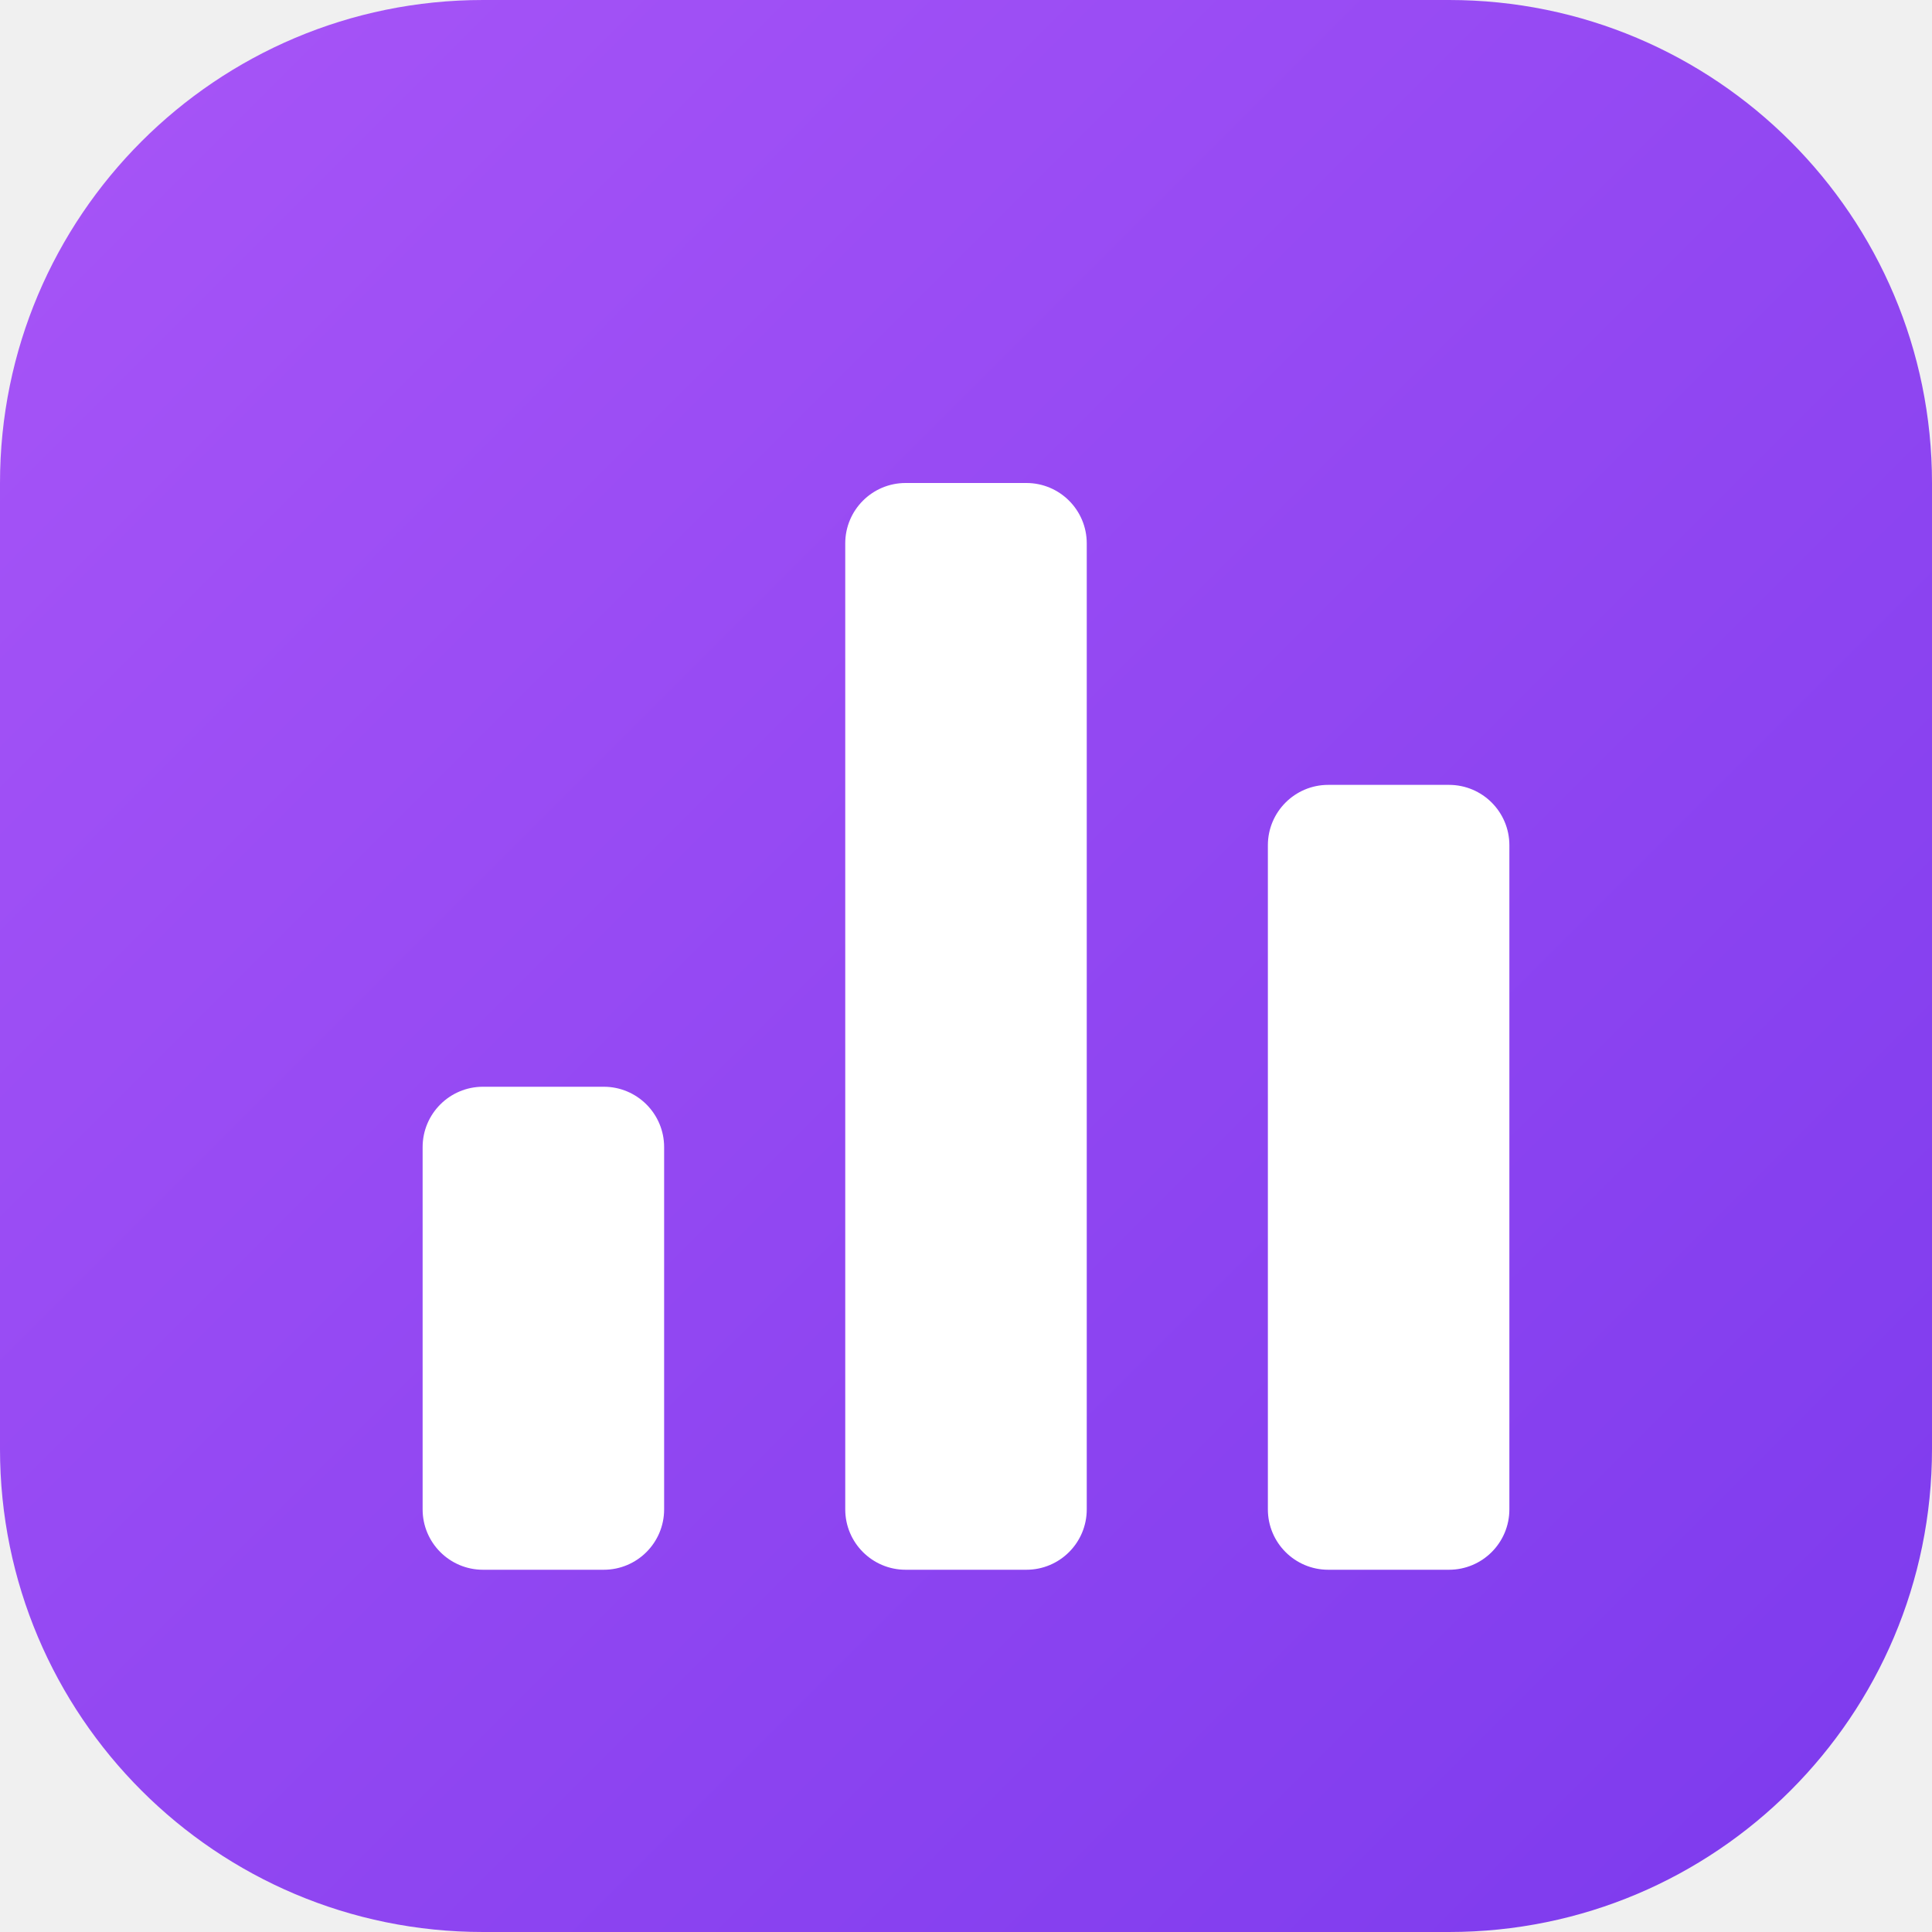
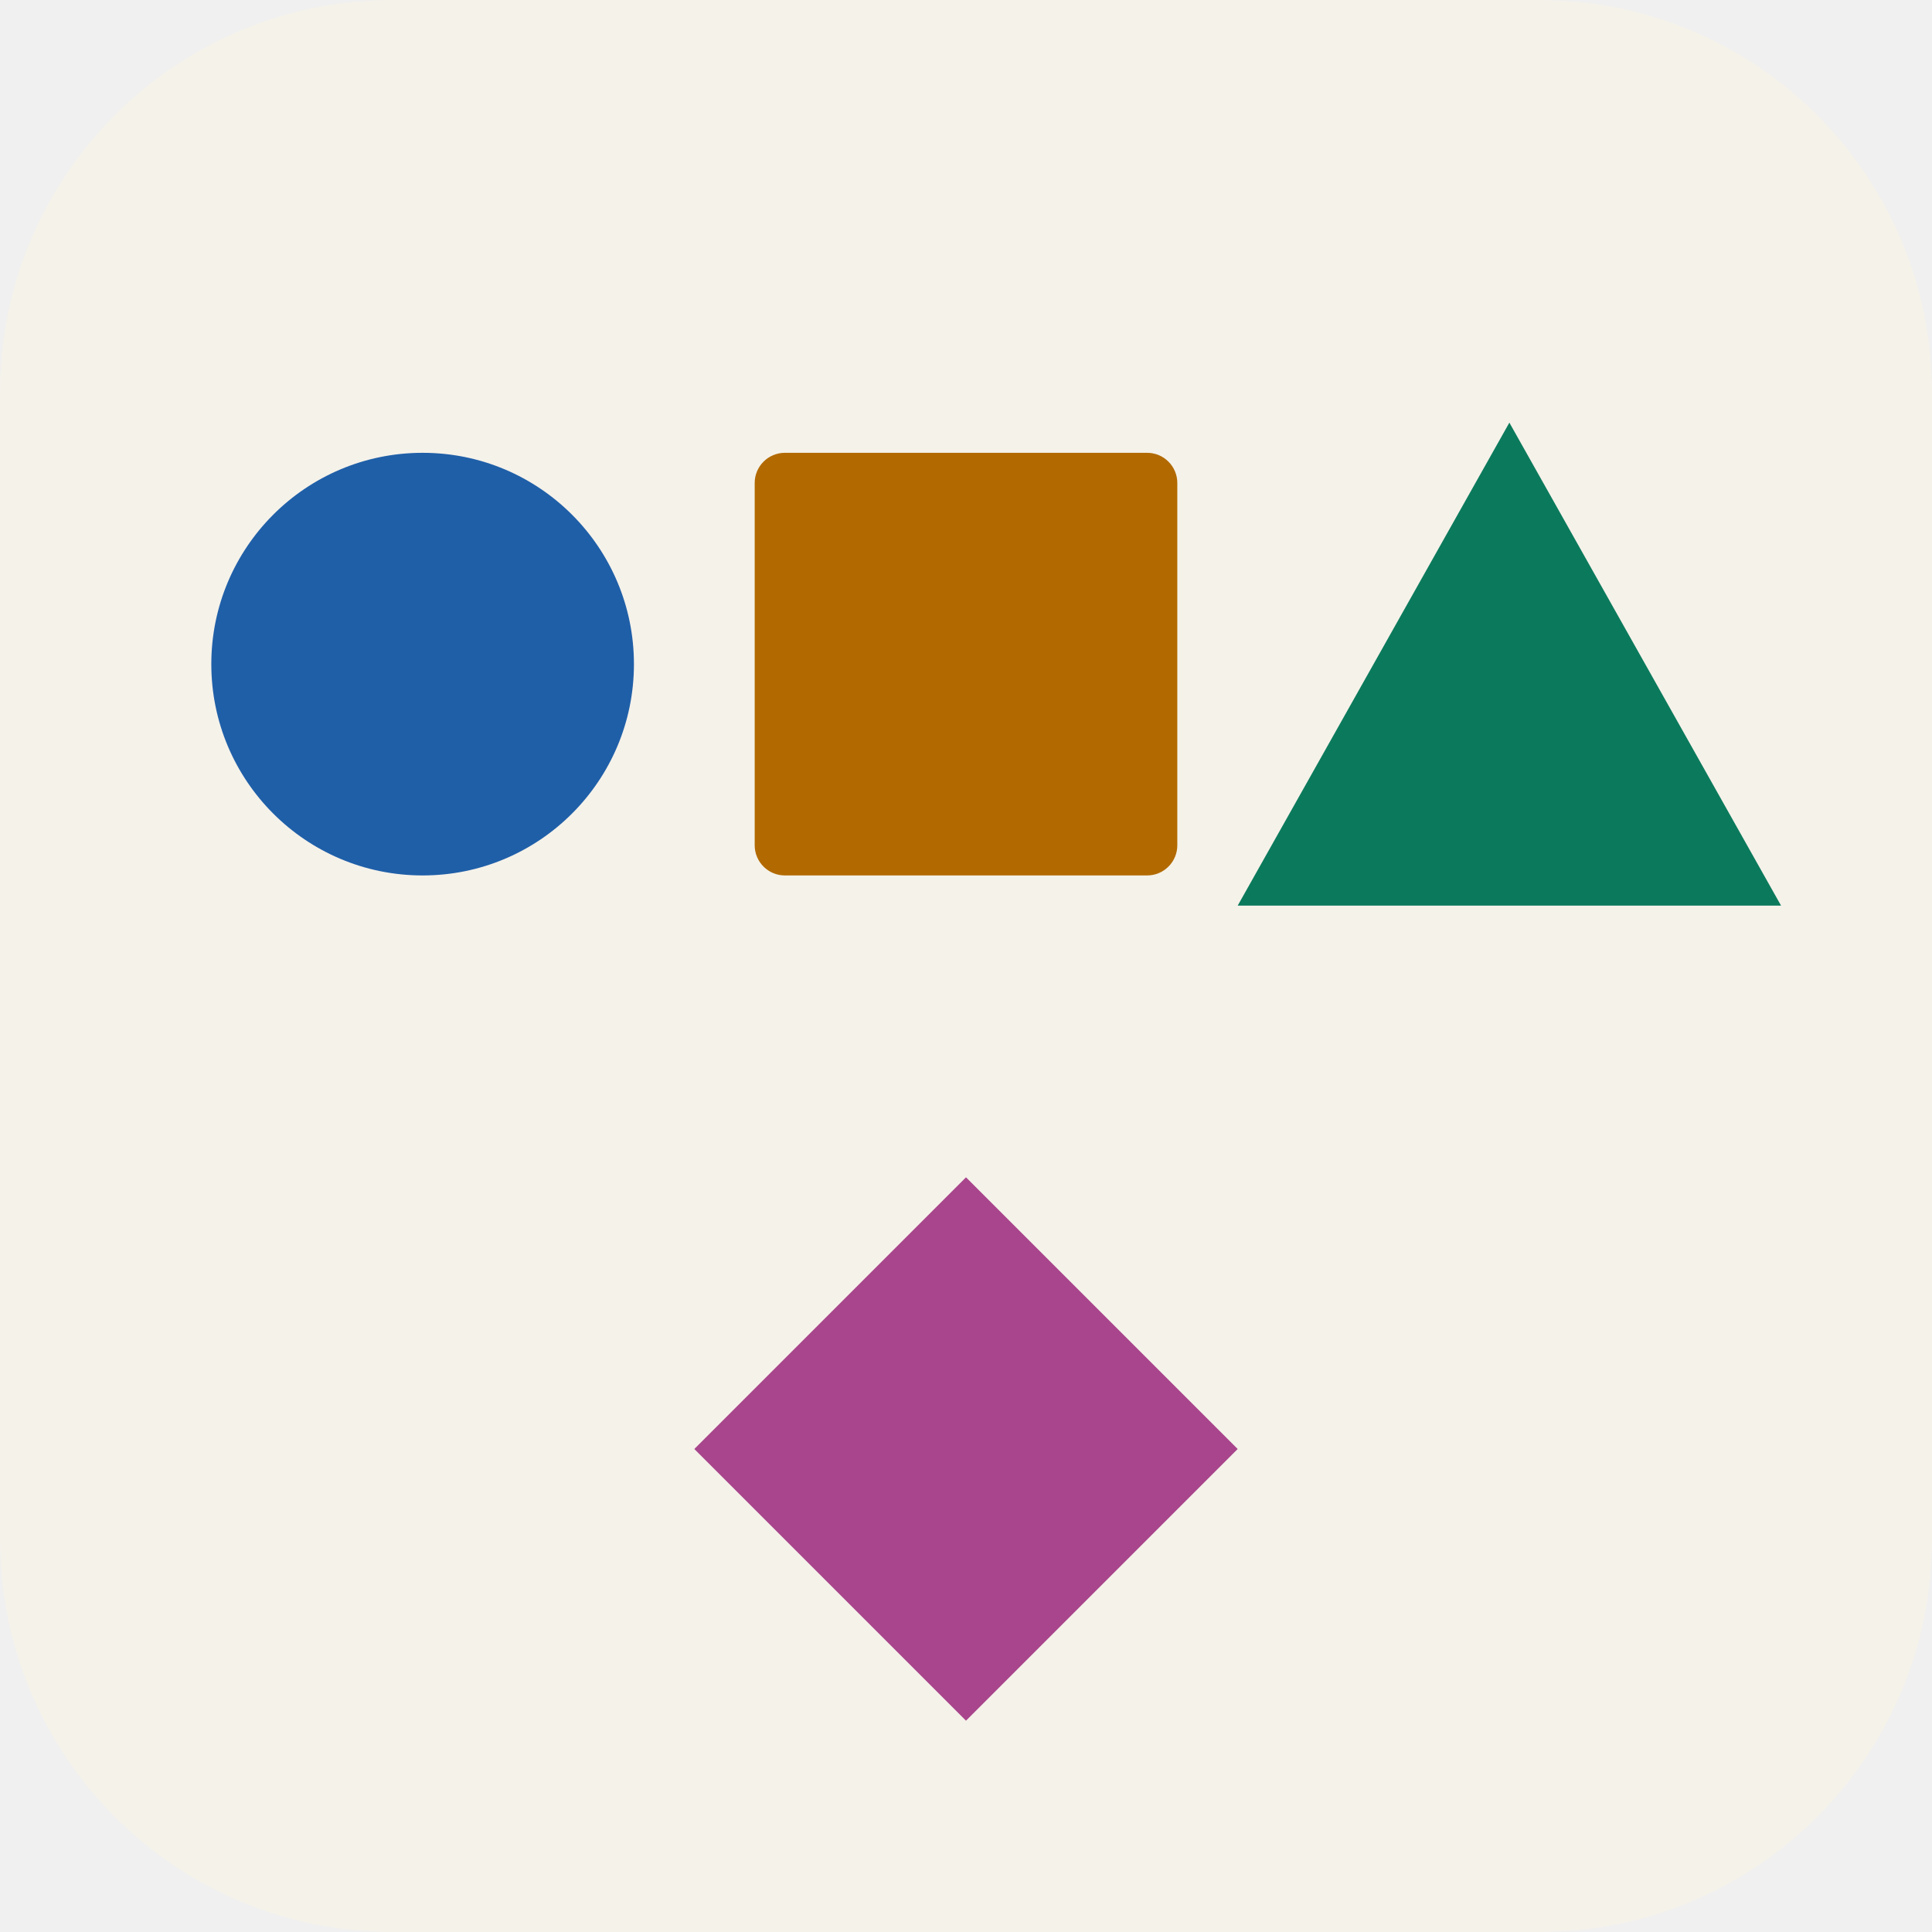
- <svg xmlns="http://www.w3.org/2000/svg" width="32" height="32" viewBox="0 0 32 32" fill="none">
-   <rect width="32" height="32" rx="8" fill="url(#gradient)" />
-   <rect x="7" y="18" width="4" height="8" rx="1" fill="white" />
-   <rect x="14" y="8" width="4" height="18" rx="1" fill="white" />
-   <rect x="21" y="13" width="4" height="13" rx="1" fill="white" />
-   <defs>
-     <linearGradient id="gradient" x1="0" y1="0" x2="32" y2="32" gradientUnits="userSpaceOnUse">
-       <stop offset="0%" stop-color="#A855F7" />
-       <stop offset="100%" stop-color="#7C3AED" />
-     </linearGradient>
-   </defs>
+ <svg xmlns="http://www.w3.org/2000/svg" viewBox="0 0 64 64">
+   <rect width="64" height="64" rx="13" fill="#F5F2EA" />
+   <circle cx="14" cy="22" r="7" fill="#1F5FA8" />
+   <rect x="25" y="15" width="14" height="14" rx="1" fill="#B26A00" />
+   <path d="M50 14l9 16H41z" fill="#0B7A5C" />
+   <path d="M32 39l9 9-9 9-9-9z" fill="#A8458C" />
</svg>
